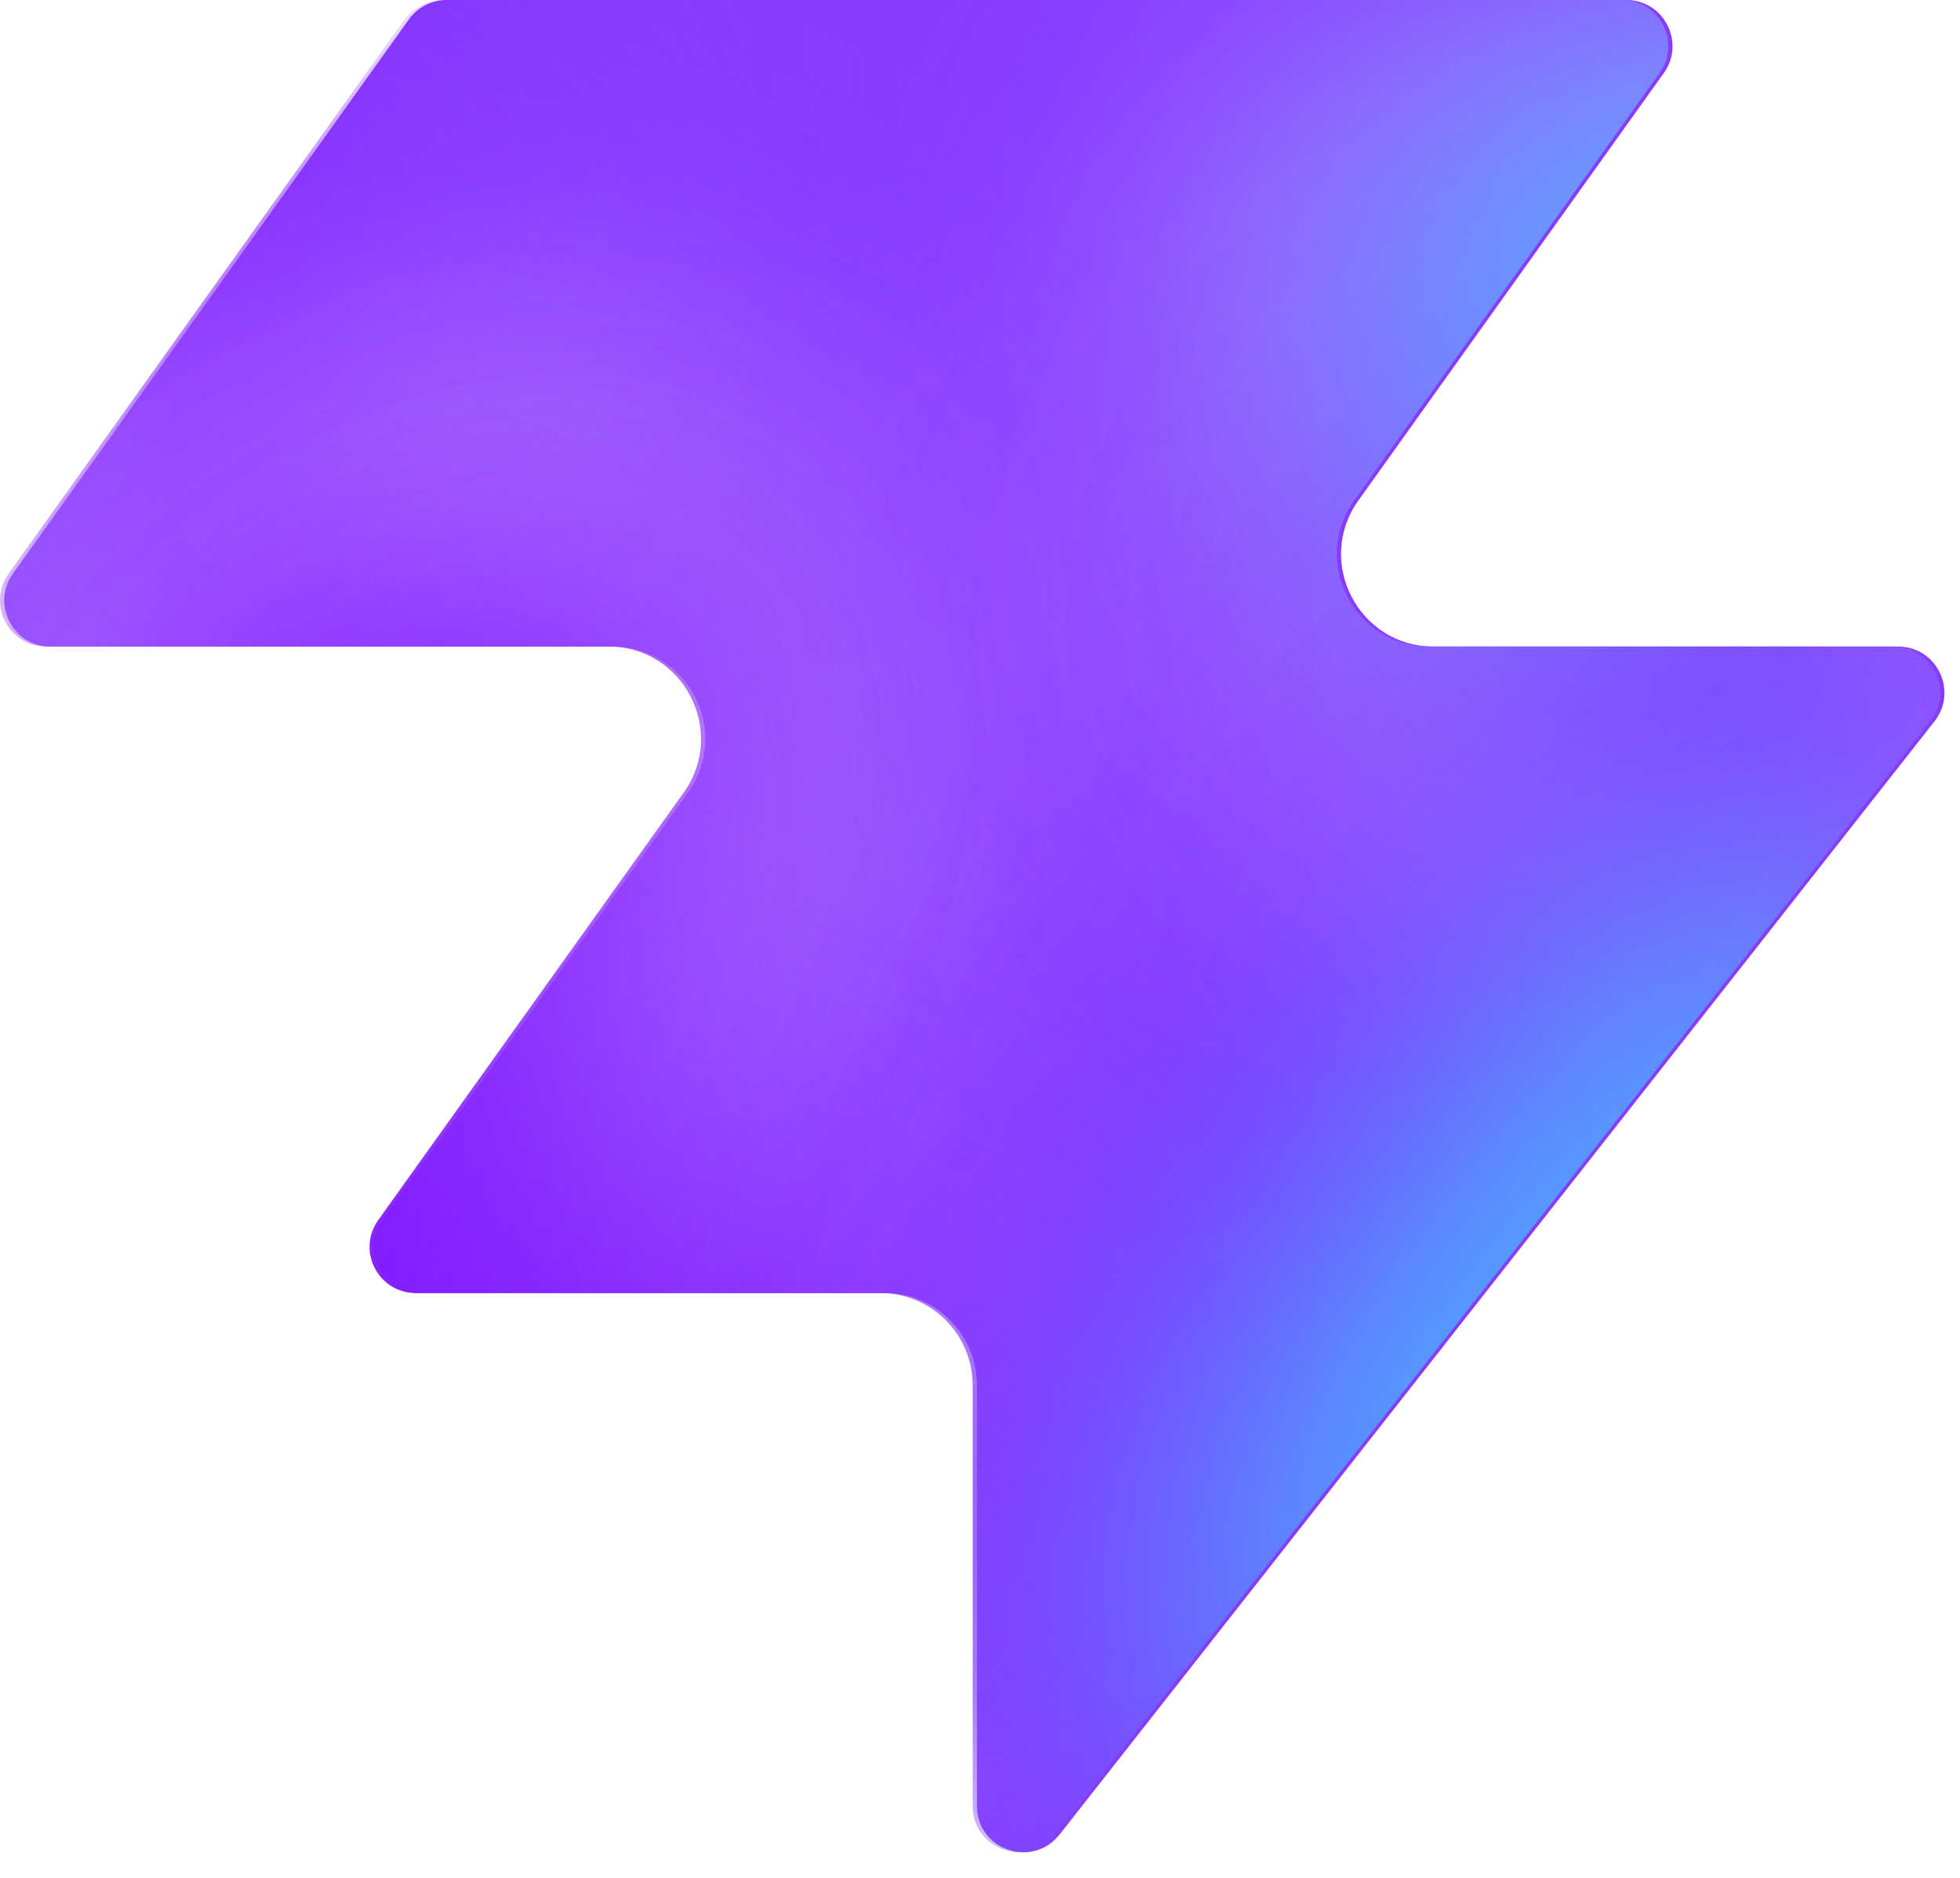
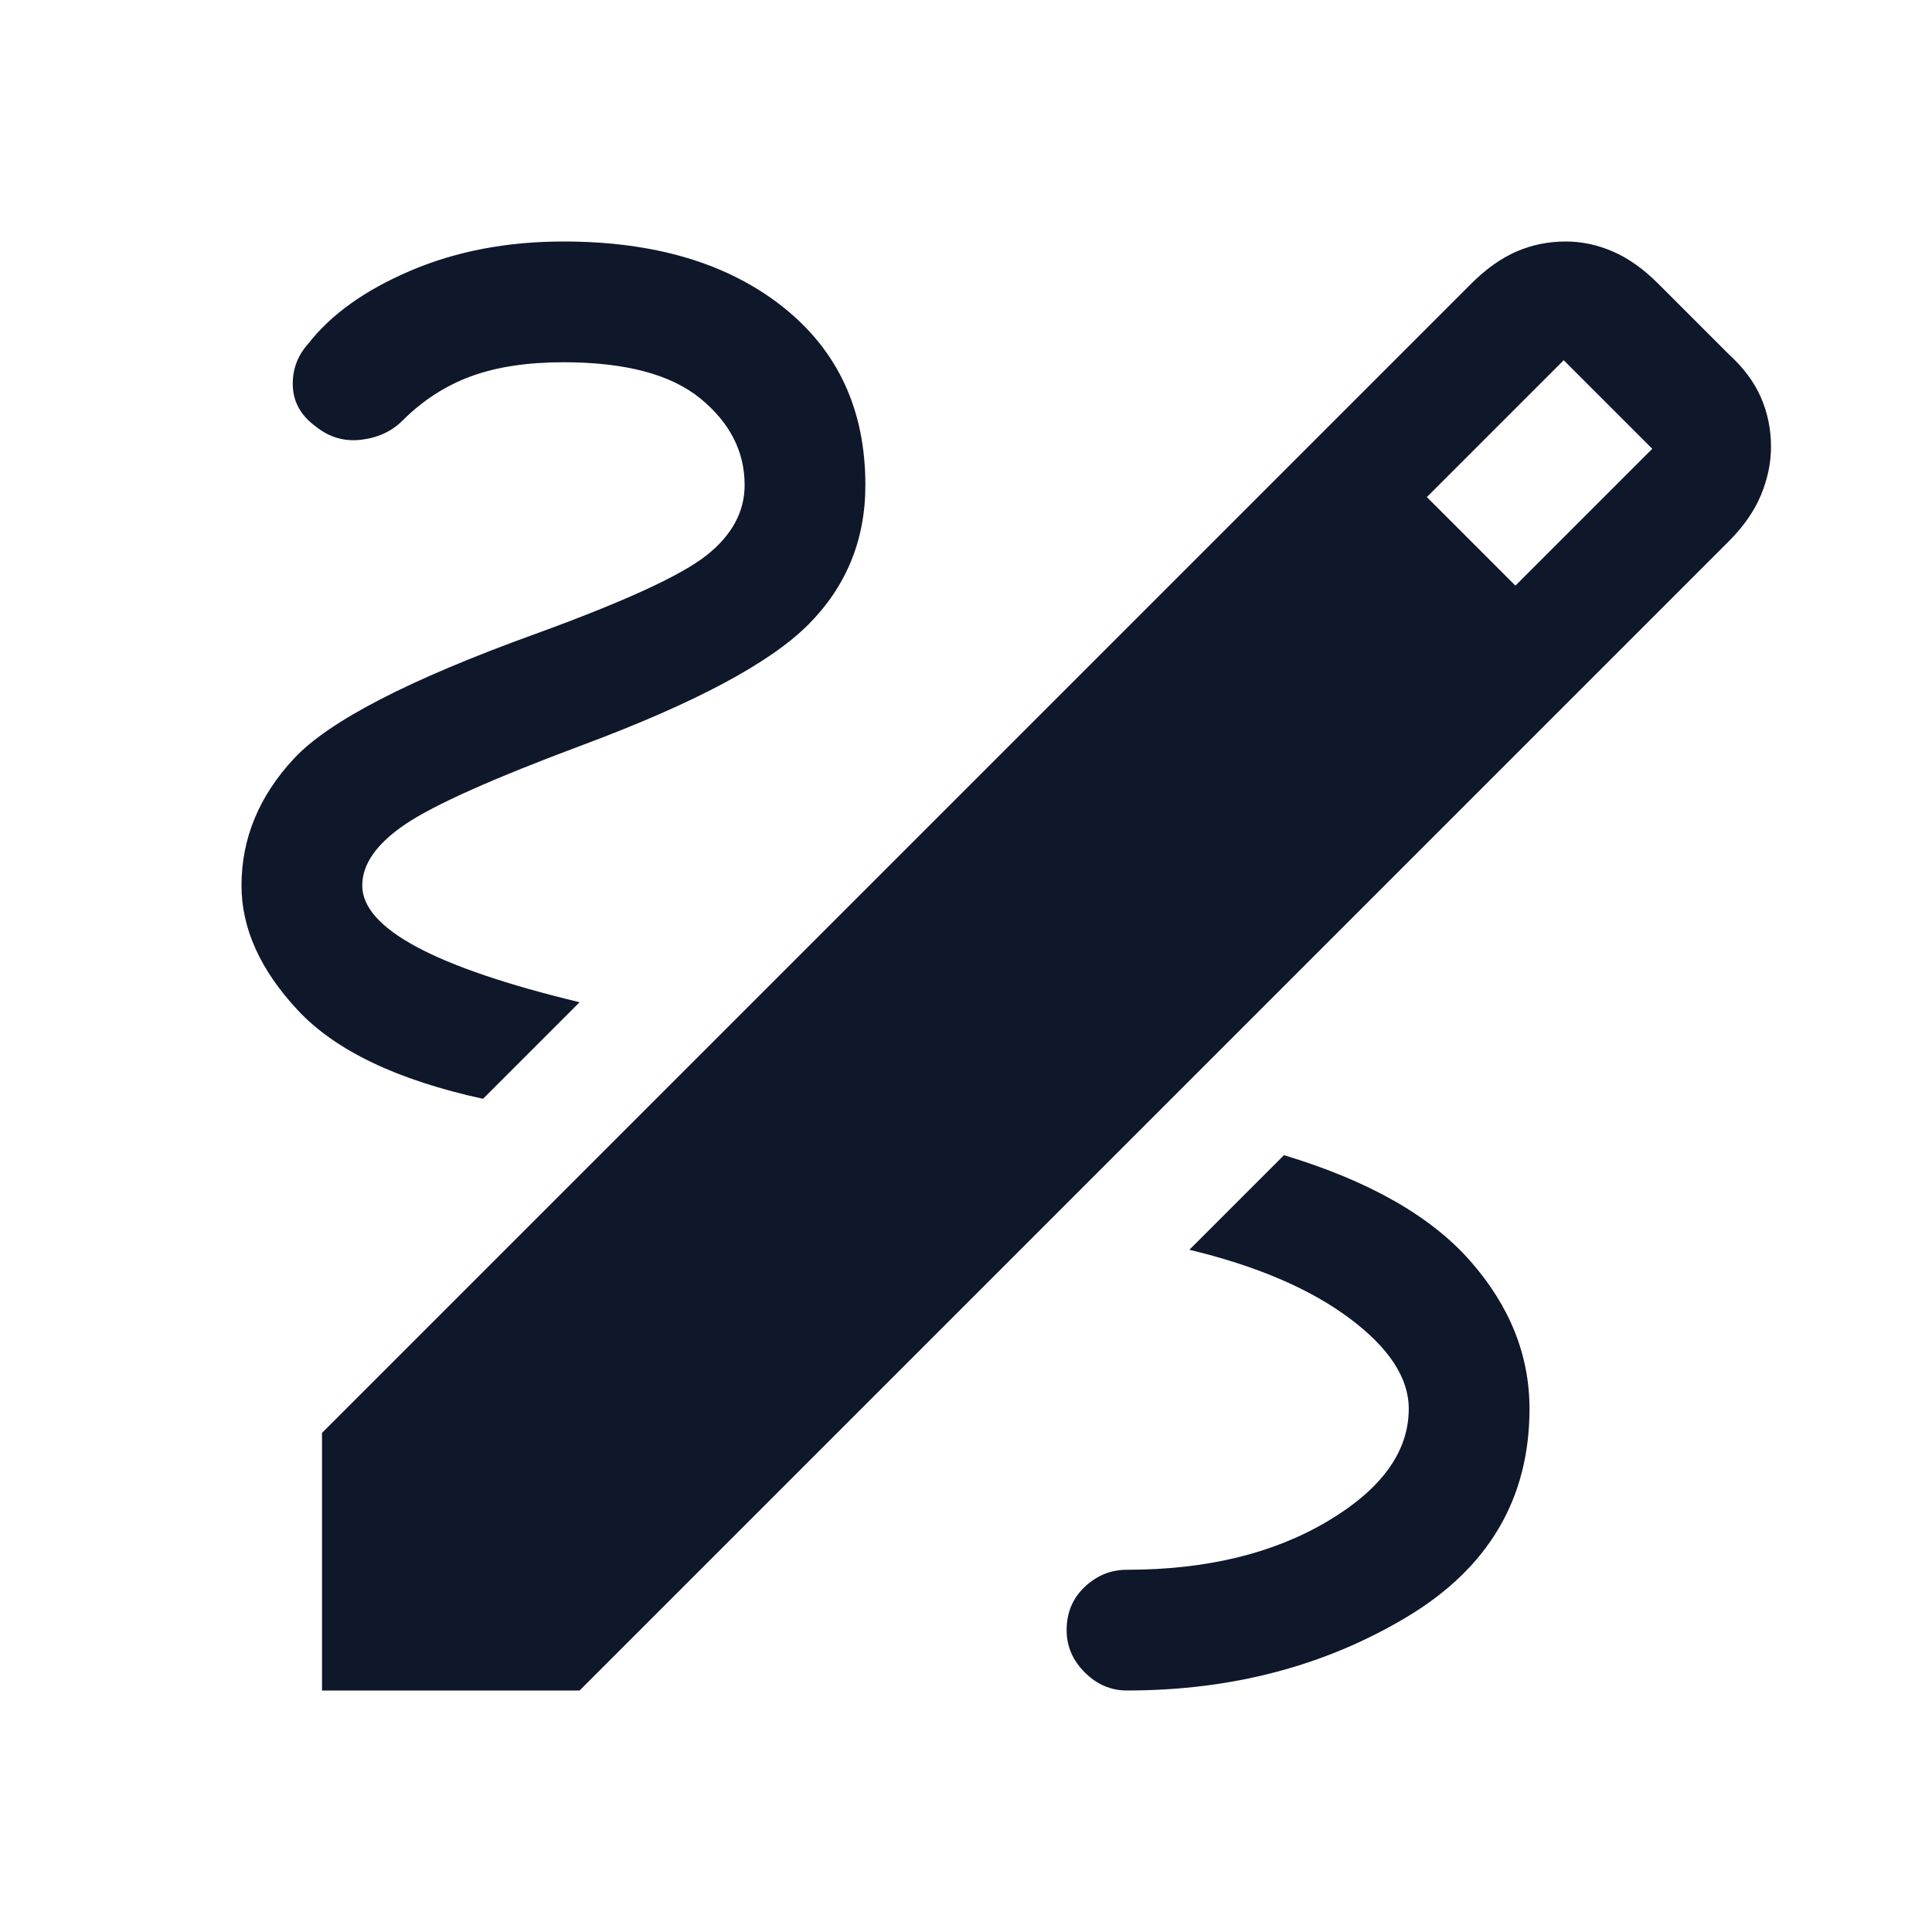
- <svg xmlns="http://www.w3.org/2000/svg" width="48" height="46" fill="none" viewBox="0 0 48 46">
-   <path fill="#863bff" d="M25.946 44.938c-.664.845-2.021.375-2.021-.698V33.937a2.26 2.26 0 0 0-2.262-2.262H10.287c-.92 0-1.456-1.04-.92-1.788l7.48-10.471c1.07-1.497 0-3.578-1.842-3.578H1.237c-.92 0-1.456-1.04-.92-1.788L10.013.474c.214-.297.556-.474.92-.474h28.894c.92 0 1.456 1.04.92 1.788l-7.48 10.471c-1.07 1.498 0 3.579 1.842 3.579h11.377c.943 0 1.473 1.088.89 1.83L25.947 44.94z" style="fill:#863bff;fill:color(display-p3 .525 .23 1);fill-opacity:1" />
-   <mask id="a" width="48" height="46" x="0" y="0" maskUnits="userSpaceOnUse" style="mask-type:alpha">
-     <path fill="#000" d="M25.842 44.938c-.664.844-2.021.375-2.021-.698V33.937a2.26 2.26 0 0 0-2.262-2.262H10.183c-.92 0-1.456-1.04-.92-1.788l7.48-10.471c1.07-1.498 0-3.579-1.842-3.579H1.133c-.92 0-1.456-1.04-.92-1.787L9.91.473c.214-.297.556-.474.92-.474h28.894c.92 0 1.456 1.04.92 1.788l-7.48 10.471c-1.07 1.498 0 3.578 1.842 3.578h11.377c.943 0 1.473 1.088.89 1.832L25.843 44.94z" style="fill:#000;fill-opacity:1" />
-   </mask>
-   <g mask="url(#a)">
-     <g filter="url(#b)">
-       <ellipse cx="5.508" cy="14.704" fill="#ede6ff" rx="5.508" ry="14.704" style="fill:#ede6ff;fill:color(display-p3 .927 .903 1);fill-opacity:1" transform="matrix(.00324 1 1 -.00324 -4.47 31.516)" />
-     </g>
-     <g filter="url(#c)">
-       <ellipse cx="10.399" cy="29.851" fill="#ede6ff" rx="10.399" ry="29.851" style="fill:#ede6ff;fill:color(display-p3 .927 .903 1);fill-opacity:1" transform="matrix(.00324 1 1 -.00324 -39.328 7.883)" />
-     </g>
-     <g filter="url(#d)">
-       <ellipse cx="5.508" cy="30.487" fill="#7e14ff" rx="5.508" ry="30.487" style="fill:#7e14ff;fill:color(display-p3 .492 .077 1);fill-opacity:1" transform="rotate(89.814 -25.913 -14.639)scale(1 -1)" />
-     </g>
-     <g filter="url(#e)">
-       <ellipse cx="5.508" cy="30.599" fill="#7e14ff" rx="5.508" ry="30.599" style="fill:#7e14ff;fill:color(display-p3 .492 .077 1);fill-opacity:1" transform="rotate(89.814 -32.644 -3.334)scale(1 -1)" />
-     </g>
-     <g filter="url(#f)">
-       <ellipse cx="5.508" cy="30.599" fill="#7e14ff" rx="5.508" ry="30.599" style="fill:#7e14ff;fill:color(display-p3 .492 .077 1);fill-opacity:1" transform="matrix(.00324 1 1 -.00324 -34.34 30.47)" />
-     </g>
-     <g filter="url(#g)">
-       <ellipse cx="14.072" cy="22.078" fill="#ede6ff" rx="14.072" ry="22.078" style="fill:#ede6ff;fill:color(display-p3 .927 .903 1);fill-opacity:1" transform="rotate(93.35 24.506 48.493)scale(-1 1)" />
-     </g>
-     <g filter="url(#h)">
-       <ellipse cx="3.47" cy="21.501" fill="#7e14ff" rx="3.47" ry="21.501" style="fill:#7e14ff;fill:color(display-p3 .492 .077 1);fill-opacity:1" transform="rotate(89.009 28.708 47.59)scale(-1 1)" />
-     </g>
-     <g filter="url(#i)">
-       <ellipse cx="3.47" cy="21.501" fill="#7e14ff" rx="3.47" ry="21.501" style="fill:#7e14ff;fill:color(display-p3 .492 .077 1);fill-opacity:1" transform="rotate(89.009 28.708 47.59)scale(-1 1)" />
-     </g>
-     <g filter="url(#j)">
-       <ellipse cx=".387" cy="8.972" fill="#7e14ff" rx="4.407" ry="29.108" style="fill:#7e14ff;fill:color(display-p3 .492 .077 1);fill-opacity:1" transform="rotate(39.51 .387 8.972)" />
-     </g>
-     <g filter="url(#k)">
-       <ellipse cx="47.523" cy="-6.092" fill="#7e14ff" rx="4.407" ry="29.108" style="fill:#7e14ff;fill:color(display-p3 .492 .077 1);fill-opacity:1" transform="rotate(37.892 47.523 -6.092)" />
-     </g>
-     <g filter="url(#l)">
-       <ellipse cx="41.412" cy="6.333" fill="#47bfff" rx="5.971" ry="9.665" style="fill:#47bfff;fill:color(display-p3 .28 .748 1);fill-opacity:1" transform="rotate(37.892 41.412 6.333)" />
-     </g>
-     <g filter="url(#m)">
-       <ellipse cx="-1.879" cy="38.332" fill="#7e14ff" rx="4.407" ry="29.108" style="fill:#7e14ff;fill:color(display-p3 .492 .077 1);fill-opacity:1" transform="rotate(37.892 -1.88 38.332)" />
-     </g>
-     <g filter="url(#n)">
-       <ellipse cx="-1.879" cy="38.332" fill="#7e14ff" rx="4.407" ry="29.108" style="fill:#7e14ff;fill:color(display-p3 .492 .077 1);fill-opacity:1" transform="rotate(37.892 -1.88 38.332)" />
-     </g>
-     <g filter="url(#o)">
-       <ellipse cx="35.651" cy="29.907" fill="#7e14ff" rx="4.407" ry="29.108" style="fill:#7e14ff;fill:color(display-p3 .492 .077 1);fill-opacity:1" transform="rotate(37.892 35.651 29.907)" />
-     </g>
-     <g filter="url(#p)">
-       <ellipse cx="38.418" cy="32.4" fill="#47bfff" rx="5.971" ry="15.297" style="fill:#47bfff;fill:color(display-p3 .28 .748 1);fill-opacity:1" transform="rotate(37.892 38.418 32.4)" />
-     </g>
-   </g>
-   <defs>
-     <filter id="b" width="60.045" height="41.654" x="-19.77" y="16.149" color-interpolation-filters="sRGB" filterUnits="userSpaceOnUse">
-       <feFlood flood-opacity="0" result="BackgroundImageFix" />
-       <feBlend in="SourceGraphic" in2="BackgroundImageFix" result="shape" />
-       <feGaussianBlur result="effect1_foregroundBlur_2002_17158" stdDeviation="7.659" />
-     </filter>
-     <filter id="c" width="90.34" height="51.437" x="-54.613" y="-7.533" color-interpolation-filters="sRGB" filterUnits="userSpaceOnUse">
-       <feFlood flood-opacity="0" result="BackgroundImageFix" />
-       <feBlend in="SourceGraphic" in2="BackgroundImageFix" result="shape" />
-       <feGaussianBlur result="effect1_foregroundBlur_2002_17158" stdDeviation="7.659" />
-     </filter>
-     <filter id="d" width="79.355" height="29.4" x="-49.64" y="2.03" color-interpolation-filters="sRGB" filterUnits="userSpaceOnUse">
-       <feFlood flood-opacity="0" result="BackgroundImageFix" />
-       <feBlend in="SourceGraphic" in2="BackgroundImageFix" result="shape" />
-       <feGaussianBlur result="effect1_foregroundBlur_2002_17158" stdDeviation="4.596" />
-     </filter>
-     <filter id="e" width="79.579" height="29.4" x="-45.045" y="20.029" color-interpolation-filters="sRGB" filterUnits="userSpaceOnUse">
-       <feFlood flood-opacity="0" result="BackgroundImageFix" />
-       <feBlend in="SourceGraphic" in2="BackgroundImageFix" result="shape" />
-       <feGaussianBlur result="effect1_foregroundBlur_2002_17158" stdDeviation="4.596" />
-     </filter>
-     <filter id="f" width="79.579" height="29.4" x="-43.513" y="21.178" color-interpolation-filters="sRGB" filterUnits="userSpaceOnUse">
-       <feFlood flood-opacity="0" result="BackgroundImageFix" />
-       <feBlend in="SourceGraphic" in2="BackgroundImageFix" result="shape" />
-       <feGaussianBlur result="effect1_foregroundBlur_2002_17158" stdDeviation="4.596" />
-     </filter>
-     <filter id="g" width="74.749" height="58.852" x="15.756" y="-17.901" color-interpolation-filters="sRGB" filterUnits="userSpaceOnUse">
-       <feFlood flood-opacity="0" result="BackgroundImageFix" />
-       <feBlend in="SourceGraphic" in2="BackgroundImageFix" result="shape" />
-       <feGaussianBlur result="effect1_foregroundBlur_2002_17158" stdDeviation="7.659" />
-     </filter>
-     <filter id="h" width="61.377" height="25.362" x="23.548" y="2.284" color-interpolation-filters="sRGB" filterUnits="userSpaceOnUse">
-       <feFlood flood-opacity="0" result="BackgroundImageFix" />
-       <feBlend in="SourceGraphic" in2="BackgroundImageFix" result="shape" />
-       <feGaussianBlur result="effect1_foregroundBlur_2002_17158" stdDeviation="4.596" />
-     </filter>
-     <filter id="i" width="61.377" height="25.362" x="23.548" y="2.284" color-interpolation-filters="sRGB" filterUnits="userSpaceOnUse">
-       <feFlood flood-opacity="0" result="BackgroundImageFix" />
-       <feBlend in="SourceGraphic" in2="BackgroundImageFix" result="shape" />
-       <feGaussianBlur result="effect1_foregroundBlur_2002_17158" stdDeviation="4.596" />
-     </filter>
-     <filter id="j" width="56.045" height="63.649" x="-27.636" y="-22.853" color-interpolation-filters="sRGB" filterUnits="userSpaceOnUse">
-       <feFlood flood-opacity="0" result="BackgroundImageFix" />
-       <feBlend in="SourceGraphic" in2="BackgroundImageFix" result="shape" />
-       <feGaussianBlur result="effect1_foregroundBlur_2002_17158" stdDeviation="4.596" />
-     </filter>
-     <filter id="k" width="54.814" height="64.646" x="20.116" y="-38.415" color-interpolation-filters="sRGB" filterUnits="userSpaceOnUse">
-       <feFlood flood-opacity="0" result="BackgroundImageFix" />
-       <feBlend in="SourceGraphic" in2="BackgroundImageFix" result="shape" />
-       <feGaussianBlur result="effect1_foregroundBlur_2002_17158" stdDeviation="4.596" />
-     </filter>
-     <filter id="l" width="33.541" height="35.313" x="24.641" y="-11.323" color-interpolation-filters="sRGB" filterUnits="userSpaceOnUse">
-       <feFlood flood-opacity="0" result="BackgroundImageFix" />
-       <feBlend in="SourceGraphic" in2="BackgroundImageFix" result="shape" />
-       <feGaussianBlur result="effect1_foregroundBlur_2002_17158" stdDeviation="4.596" />
-     </filter>
-     <filter id="m" width="54.814" height="64.646" x="-29.286" y="6.009" color-interpolation-filters="sRGB" filterUnits="userSpaceOnUse">
-       <feFlood flood-opacity="0" result="BackgroundImageFix" />
-       <feBlend in="SourceGraphic" in2="BackgroundImageFix" result="shape" />
-       <feGaussianBlur result="effect1_foregroundBlur_2002_17158" stdDeviation="4.596" />
-     </filter>
-     <filter id="n" width="54.814" height="64.646" x="-29.286" y="6.009" color-interpolation-filters="sRGB" filterUnits="userSpaceOnUse">
-       <feFlood flood-opacity="0" result="BackgroundImageFix" />
-       <feBlend in="SourceGraphic" in2="BackgroundImageFix" result="shape" />
-       <feGaussianBlur result="effect1_foregroundBlur_2002_17158" stdDeviation="4.596" />
-     </filter>
-     <filter id="o" width="54.814" height="64.646" x="8.244" y="-2.416" color-interpolation-filters="sRGB" filterUnits="userSpaceOnUse">
-       <feFlood flood-opacity="0" result="BackgroundImageFix" />
-       <feBlend in="SourceGraphic" in2="BackgroundImageFix" result="shape" />
-       <feGaussianBlur result="effect1_foregroundBlur_2002_17158" stdDeviation="4.596" />
-     </filter>
-     <filter id="p" width="39.409" height="43.623" x="18.713" y="10.588" color-interpolation-filters="sRGB" filterUnits="userSpaceOnUse">
-       <feFlood flood-opacity="0" result="BackgroundImageFix" />
-       <feBlend in="SourceGraphic" in2="BackgroundImageFix" result="shape" />
-       <feGaussianBlur result="effect1_foregroundBlur_2002_17158" stdDeviation="4.596" />
-     </filter>
-   </defs>
+ <svg xmlns="http://www.w3.org/2000/svg" height="48" viewBox="0 -960 960 960" width="48">
+   <path fill="#0f172a" d="M160-120v-128l571-571q11-11 22.5-16t24.5-5q12 0 23.5 5t22.5 16l35 35q11 10 16 21.5t5 24.5q0 12-5 24t-16 23L288-120H160Zm593-549 68-68-44-44-68 68 44 44ZM560-120q78 0 139-36.5T760-260q0-40-29.5-73.5T638-386l-47 47q50 12 79.5 34t29.5 45q0 32-40.5 56T560-180q-12 0-21 8.5t-9 21.5q0 12 9 21t21 9ZM240-414l48-48q-54-13-81-27.5T180-520q0-16 21.5-30.5T290-590q83-31 111.5-59.5T430-719q0-56-41-88.5T280-840q-42 0-76 14.5T153-789q-8 9-7.5 21t11.5 20q10 8 22.5 6.5T200-751q15-15 34-22t46-7q46 0 68 18t22 43q0 20-19 35t-85 39q-94 34-120 62t-26 63q0 32 28 62t92 44Z" />
</svg>
